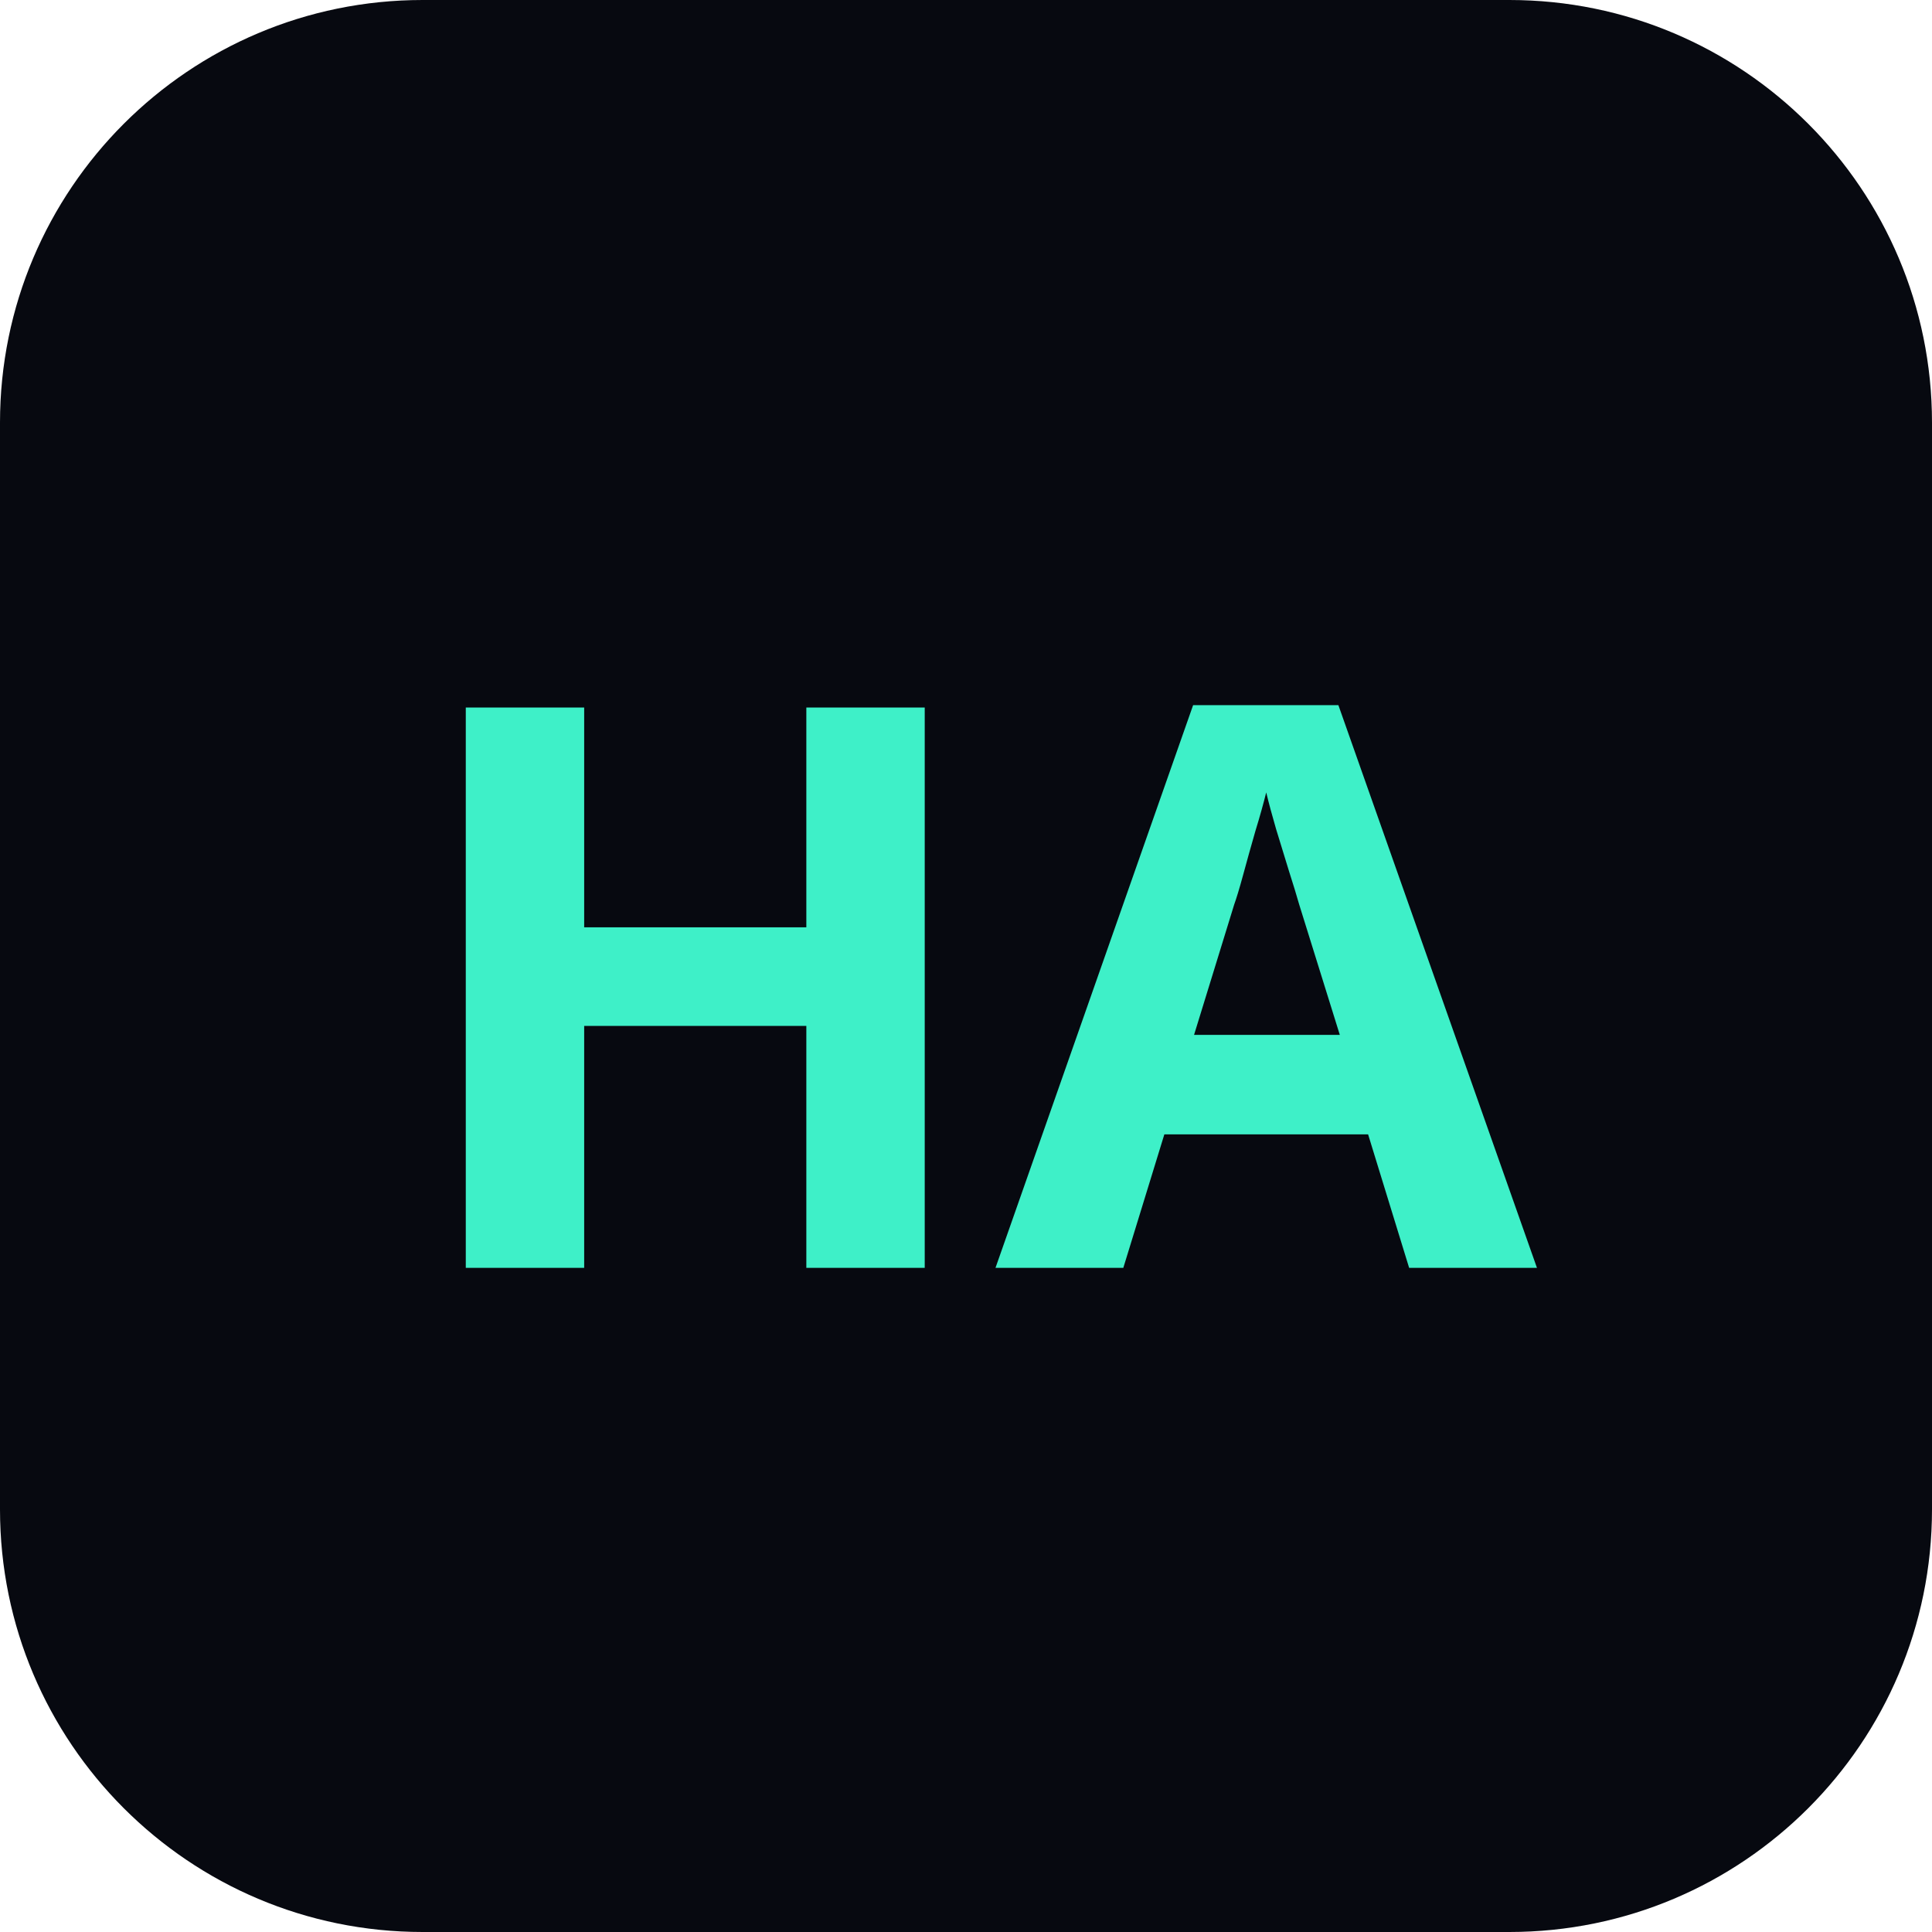
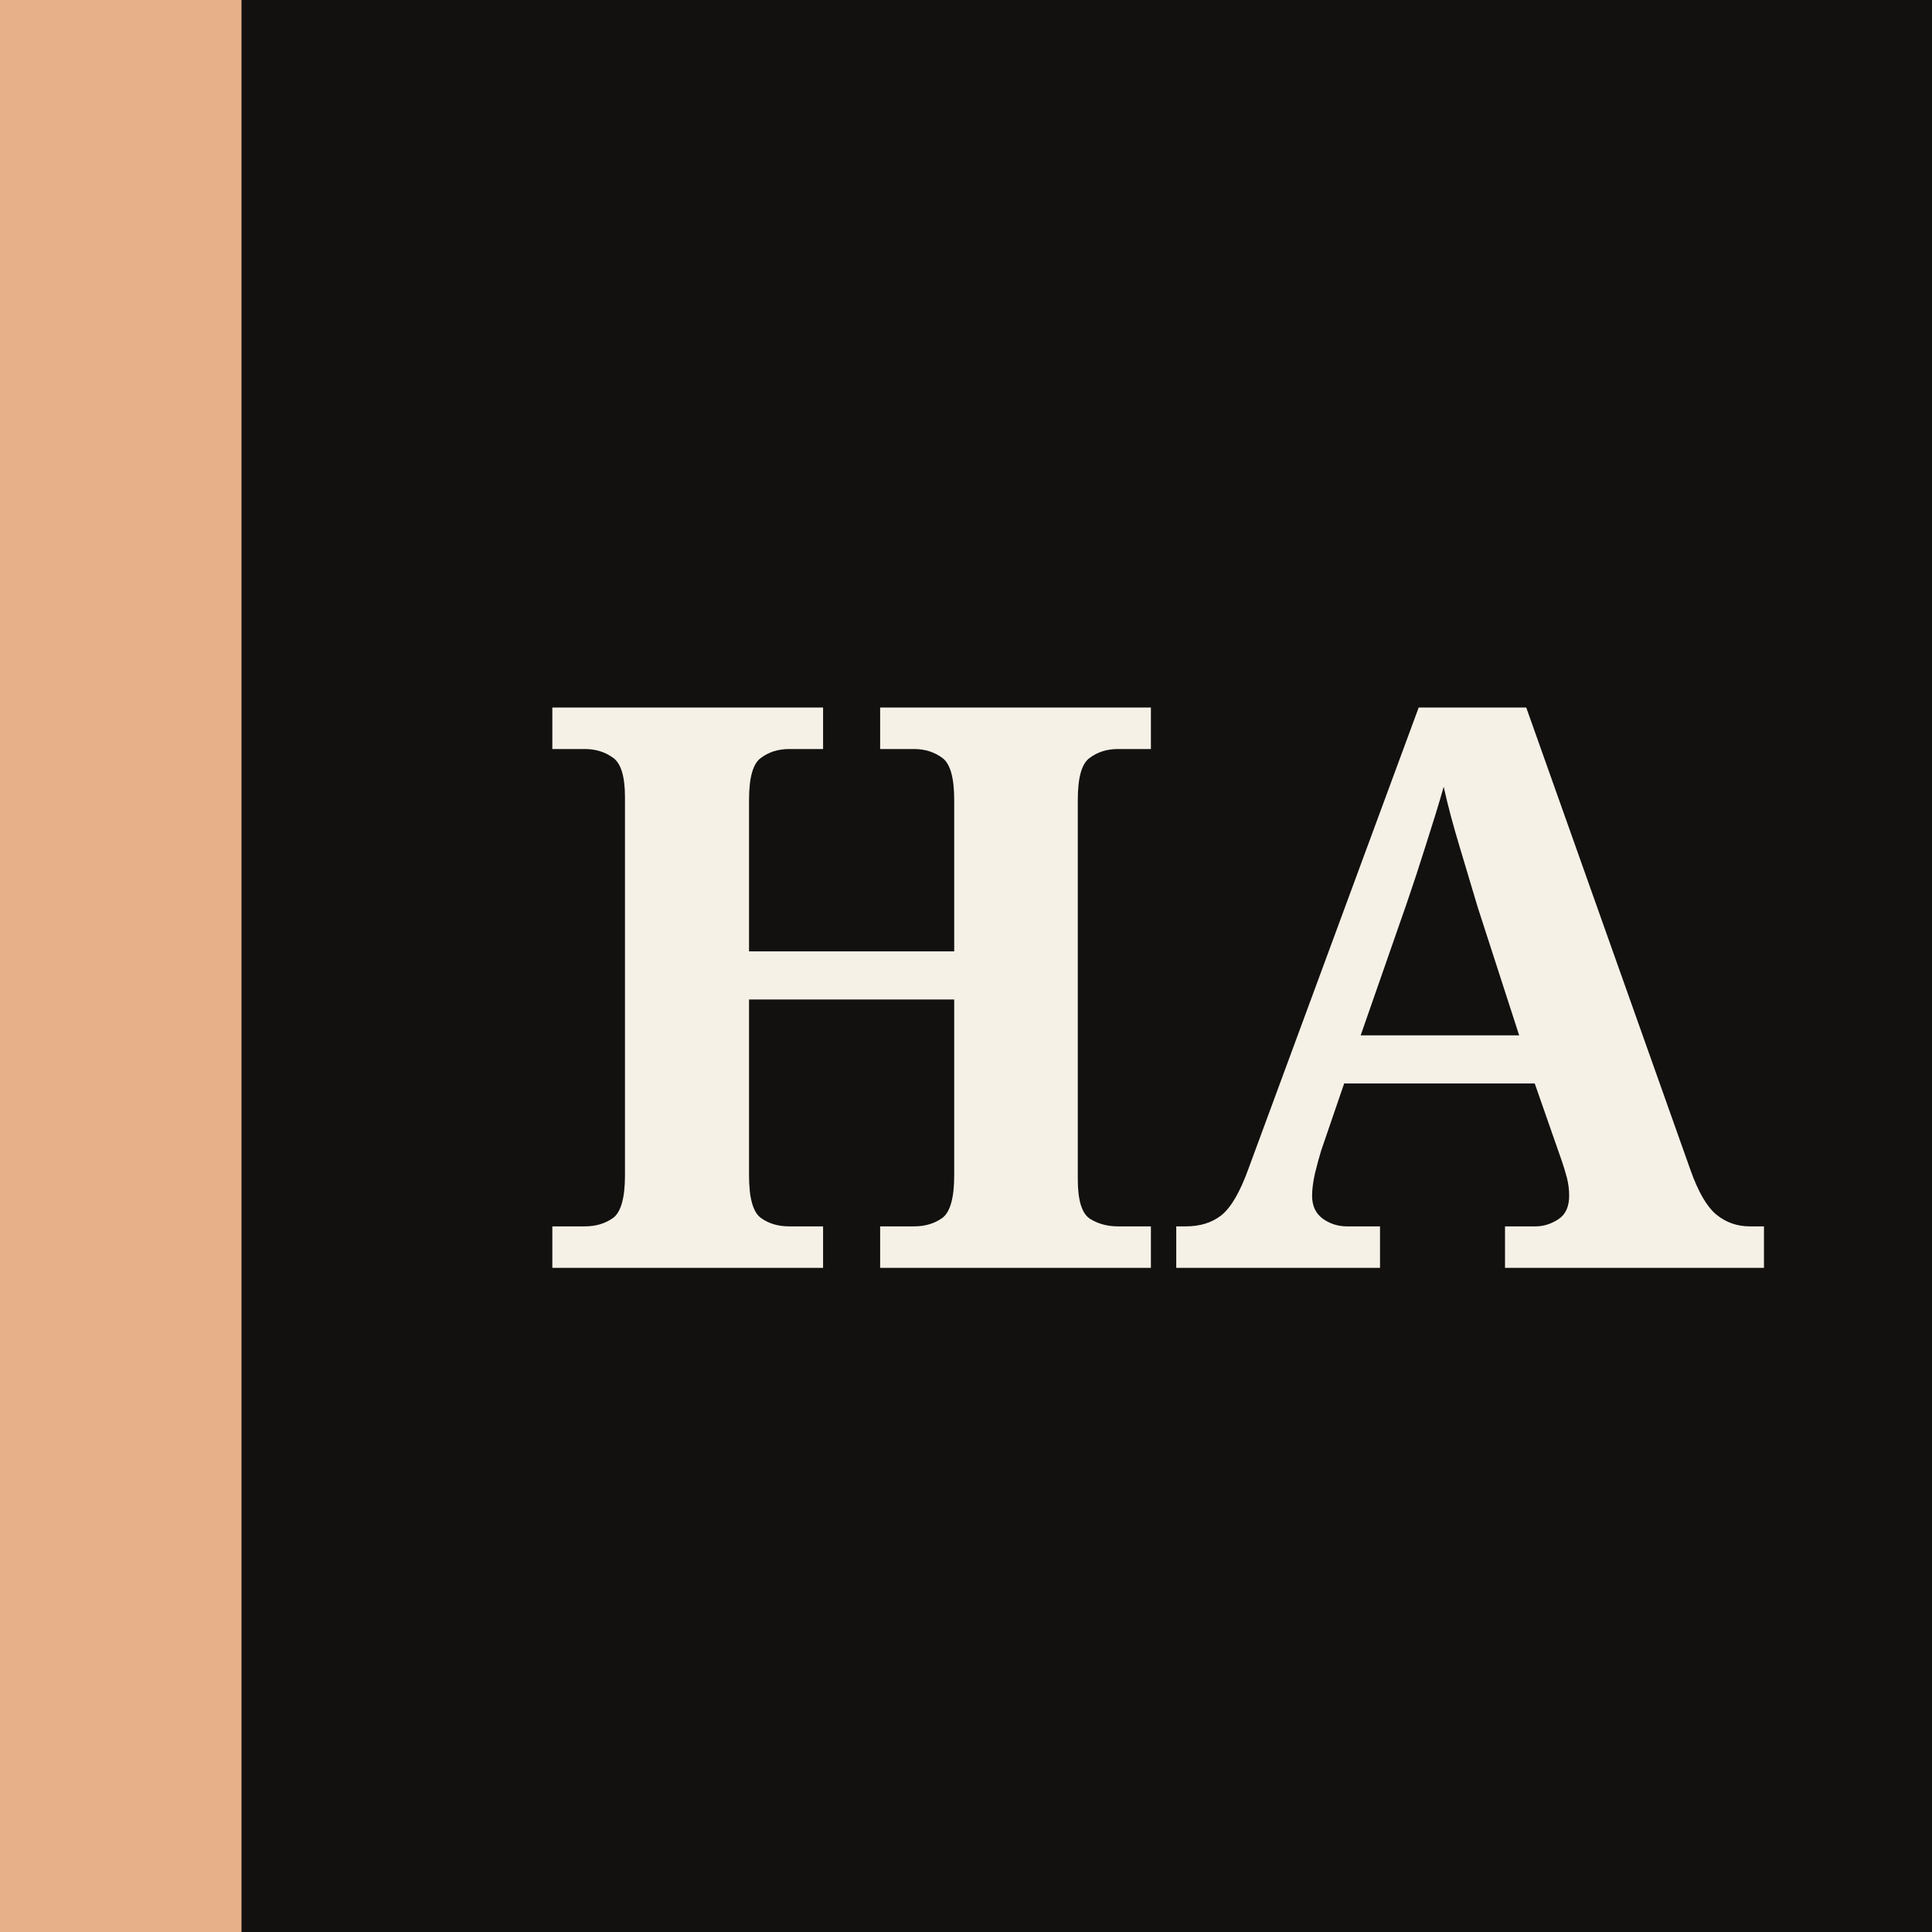
<svg xmlns="http://www.w3.org/2000/svg" viewBox="0 0 64 64">
-   <rect width="64" height="64" rx="14" fill="#070910" />
-   <text x="32" y="42" text-anchor="middle" font-family="ui-sans-serif, sans-serif" font-size="26" font-weight="700" fill="#3ef0c8">HA</text>
+   <rect width="64" height="64" fill="#12110f" />
+   <rect x="0" y="0" width="8" height="64" fill="#e7b089" />
+   <text x="38" y="42" text-anchor="middle" font-family="Georgia, 'Noto Serif', serif" font-size="26" font-weight="700" fill="#f6f1e7">HA</text>
</svg>
